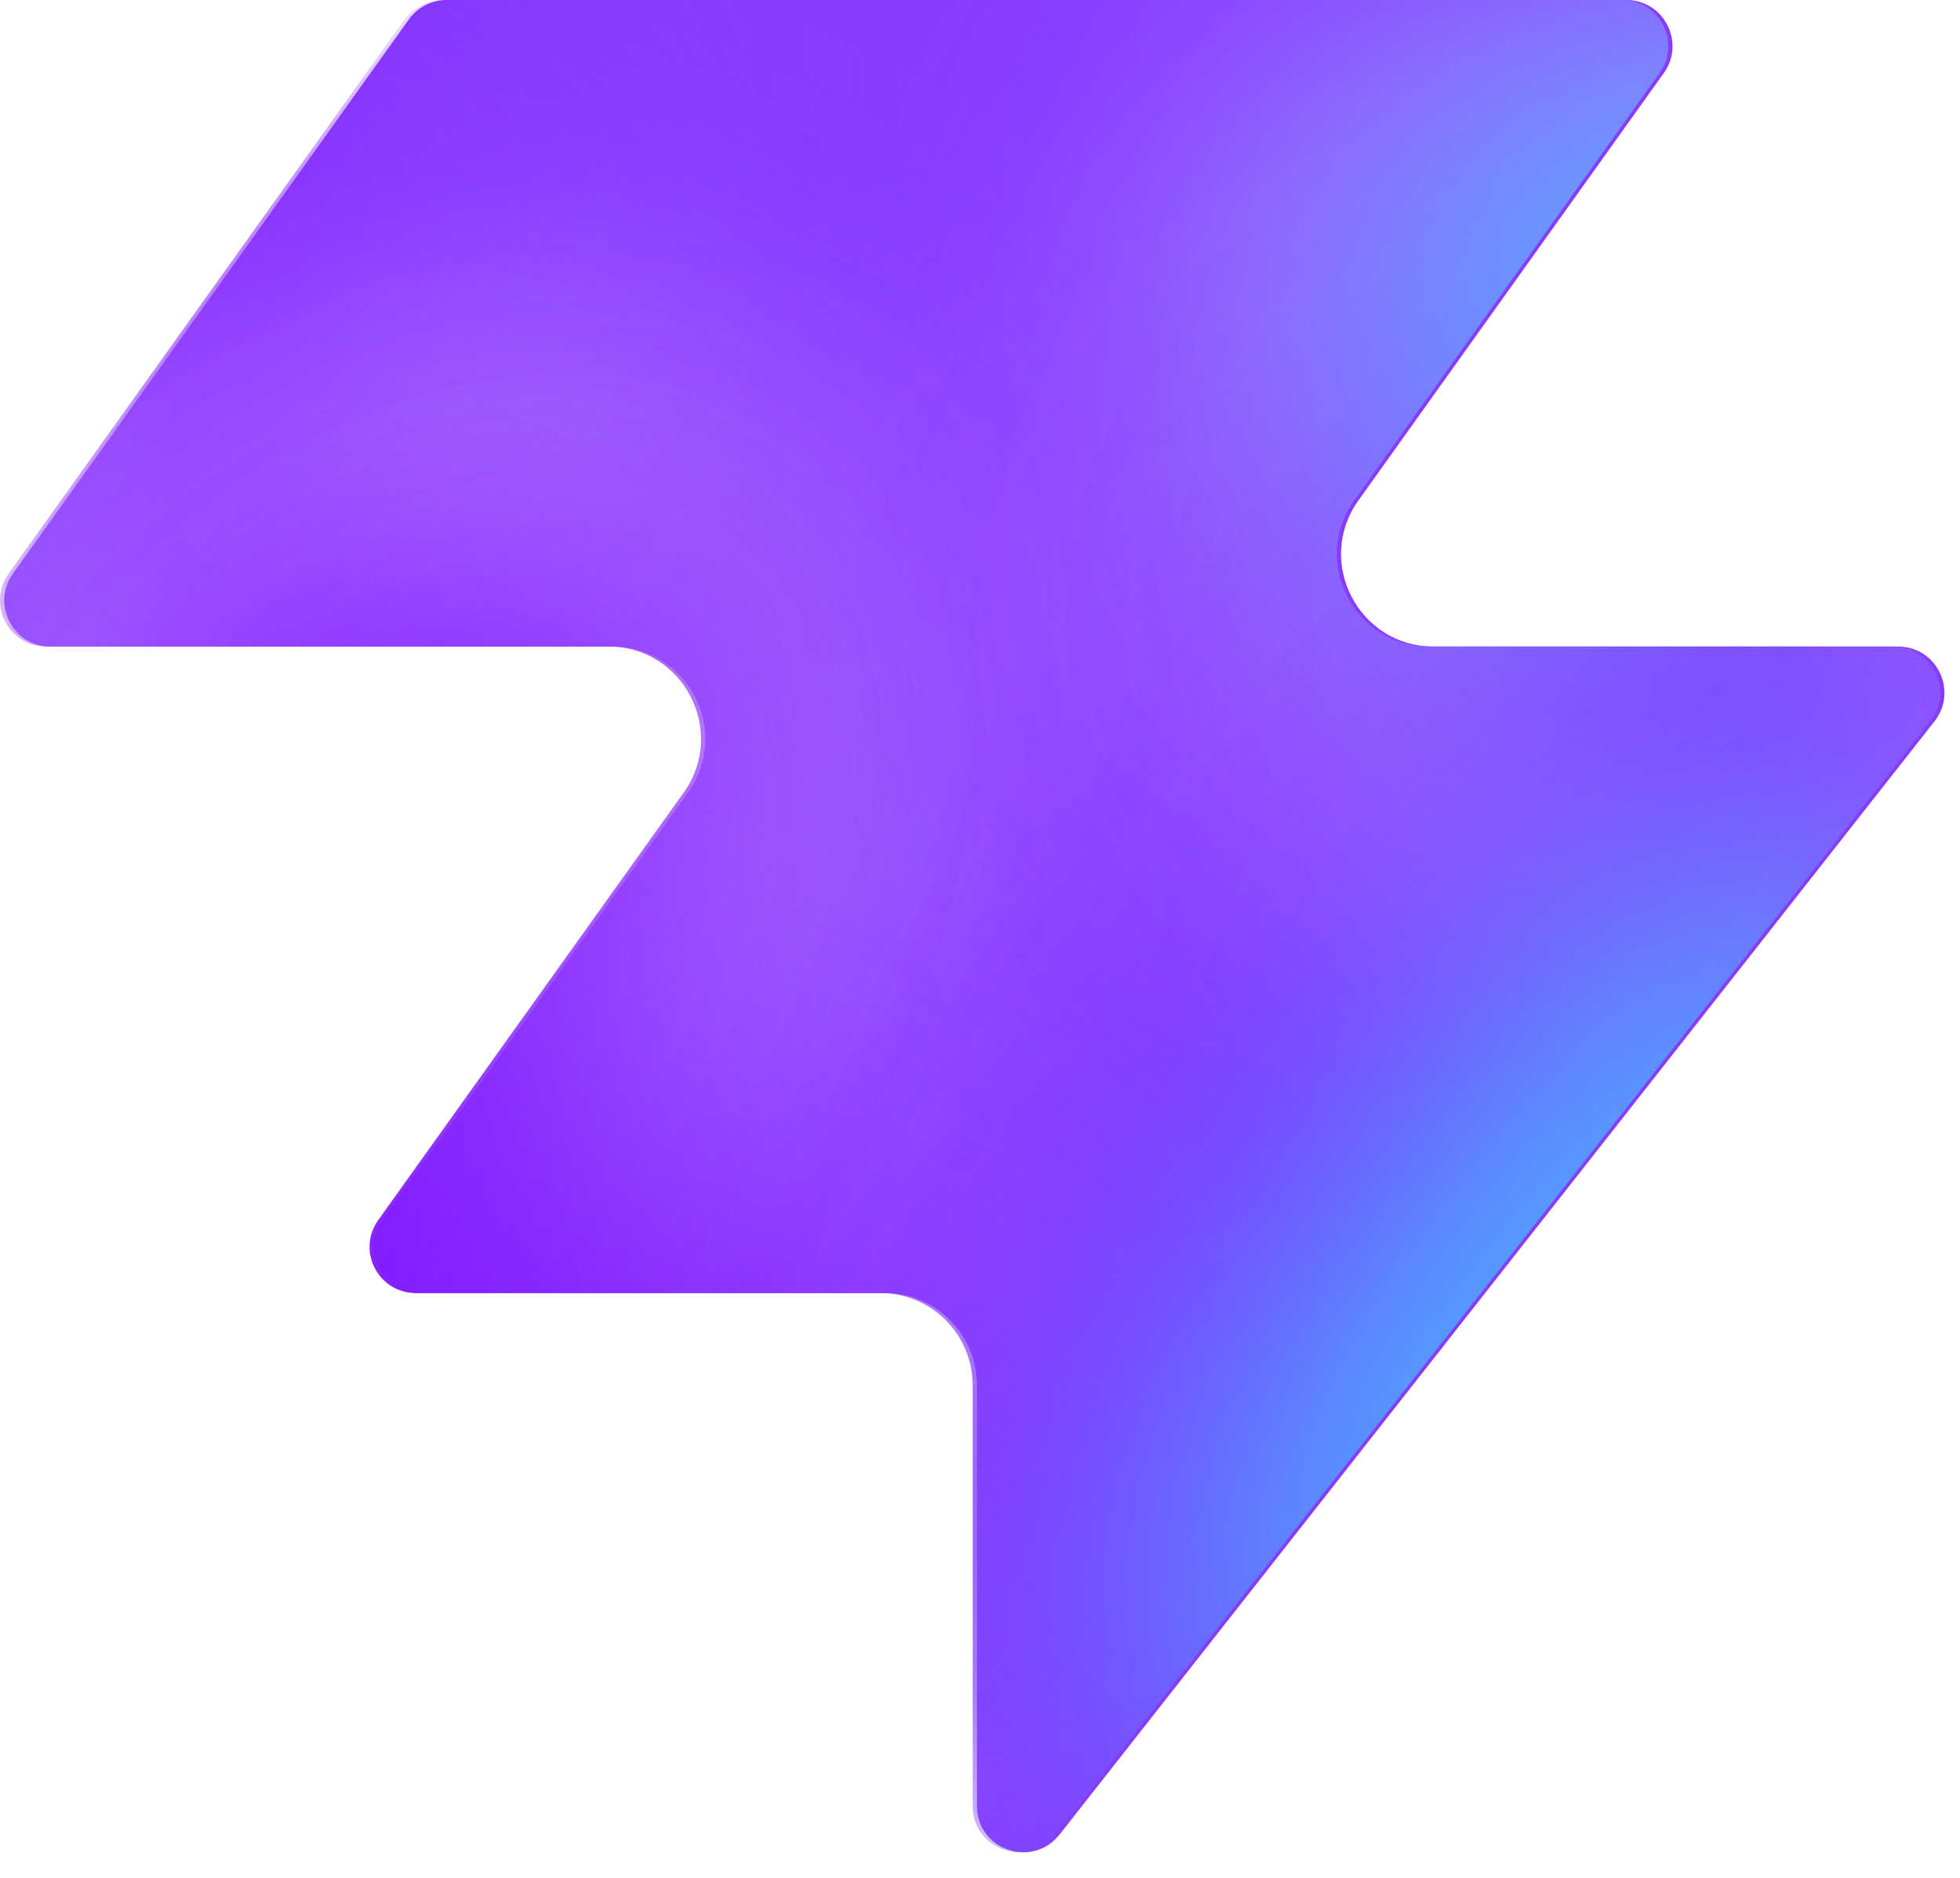
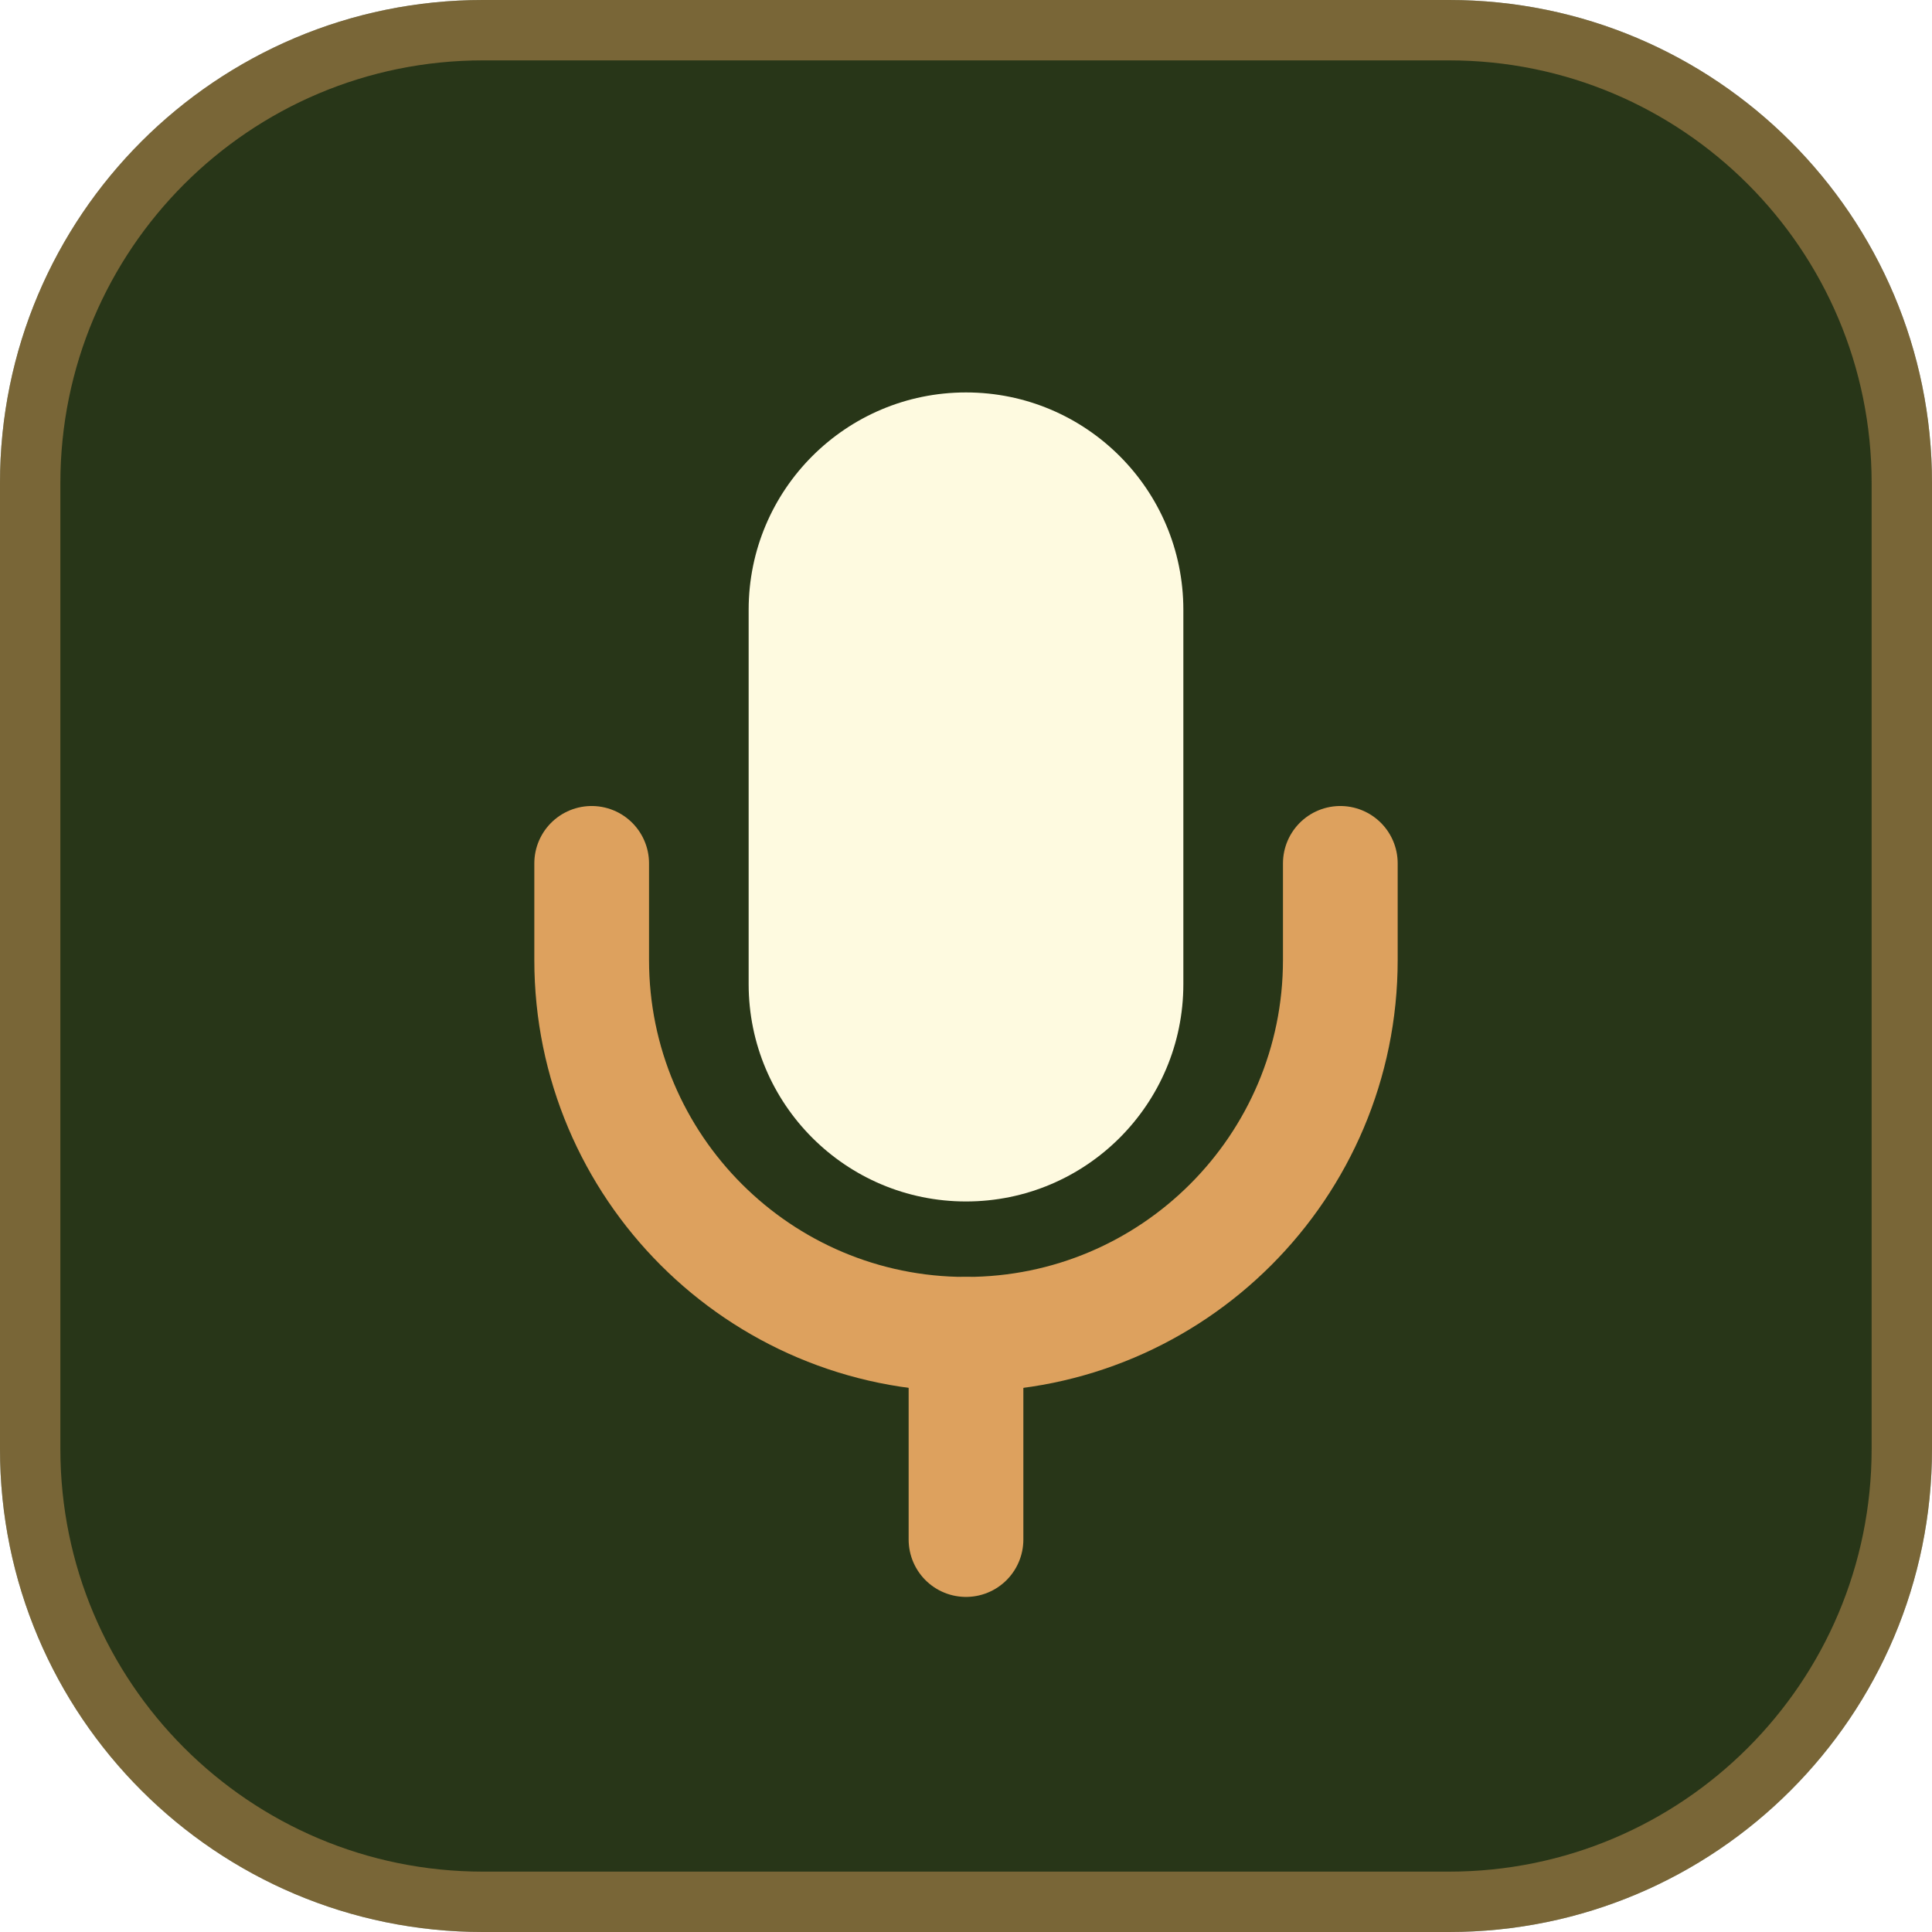
- <svg xmlns="http://www.w3.org/2000/svg" width="48" height="46" fill="none" viewBox="0 0 48 46">
-   <path fill="#863bff" d="M25.946 44.938c-.664.845-2.021.375-2.021-.698V33.937a2.26 2.26 0 0 0-2.262-2.262H10.287c-.92 0-1.456-1.04-.92-1.788l7.48-10.471c1.07-1.497 0-3.578-1.842-3.578H1.237c-.92 0-1.456-1.04-.92-1.788L10.013.474c.214-.297.556-.474.92-.474h28.894c.92 0 1.456 1.04.92 1.788l-7.48 10.471c-1.07 1.498 0 3.579 1.842 3.579h11.377c.943 0 1.473 1.088.89 1.83L25.947 44.94z" style="fill:#863bff;fill:color(display-p3 .525 .23 1);fill-opacity:1" />
-   <mask id="a" width="48" height="46" x="0" y="0" maskUnits="userSpaceOnUse" style="mask-type:alpha">
-     <path fill="#000" d="M25.842 44.938c-.664.844-2.021.375-2.021-.698V33.937a2.26 2.26 0 0 0-2.262-2.262H10.183c-.92 0-1.456-1.04-.92-1.788l7.48-10.471c1.07-1.498 0-3.579-1.842-3.579H1.133c-.92 0-1.456-1.04-.92-1.787L9.91.473c.214-.297.556-.474.92-.474h28.894c.92 0 1.456 1.04.92 1.788l-7.48 10.471c-1.07 1.498 0 3.578 1.842 3.578h11.377c.943 0 1.473 1.088.89 1.832L25.843 44.94z" style="fill:#000;fill-opacity:1" />
-   </mask>
-   <g mask="url(#a)">
-     <g filter="url(#b)">
-       <ellipse cx="5.508" cy="14.704" fill="#ede6ff" rx="5.508" ry="14.704" style="fill:#ede6ff;fill:color(display-p3 .927 .903 1);fill-opacity:1" transform="matrix(.00324 1 1 -.00324 -4.47 31.516)" />
-     </g>
-     <g filter="url(#c)">
-       <ellipse cx="10.399" cy="29.851" fill="#ede6ff" rx="10.399" ry="29.851" style="fill:#ede6ff;fill:color(display-p3 .927 .903 1);fill-opacity:1" transform="matrix(.00324 1 1 -.00324 -39.328 7.883)" />
-     </g>
-     <g filter="url(#d)">
-       <ellipse cx="5.508" cy="30.487" fill="#7e14ff" rx="5.508" ry="30.487" style="fill:#7e14ff;fill:color(display-p3 .492 .077 1);fill-opacity:1" transform="rotate(89.814 -25.913 -14.639)scale(1 -1)" />
-     </g>
-     <g filter="url(#e)">
-       <ellipse cx="5.508" cy="30.599" fill="#7e14ff" rx="5.508" ry="30.599" style="fill:#7e14ff;fill:color(display-p3 .492 .077 1);fill-opacity:1" transform="rotate(89.814 -32.644 -3.334)scale(1 -1)" />
-     </g>
-     <g filter="url(#f)">
-       <ellipse cx="5.508" cy="30.599" fill="#7e14ff" rx="5.508" ry="30.599" style="fill:#7e14ff;fill:color(display-p3 .492 .077 1);fill-opacity:1" transform="matrix(.00324 1 1 -.00324 -34.34 30.47)" />
-     </g>
-     <g filter="url(#g)">
-       <ellipse cx="14.072" cy="22.078" fill="#ede6ff" rx="14.072" ry="22.078" style="fill:#ede6ff;fill:color(display-p3 .927 .903 1);fill-opacity:1" transform="rotate(93.35 24.506 48.493)scale(-1 1)" />
-     </g>
-     <g filter="url(#h)">
-       <ellipse cx="3.47" cy="21.501" fill="#7e14ff" rx="3.47" ry="21.501" style="fill:#7e14ff;fill:color(display-p3 .492 .077 1);fill-opacity:1" transform="rotate(89.009 28.708 47.59)scale(-1 1)" />
-     </g>
-     <g filter="url(#i)">
-       <ellipse cx="3.47" cy="21.501" fill="#7e14ff" rx="3.47" ry="21.501" style="fill:#7e14ff;fill:color(display-p3 .492 .077 1);fill-opacity:1" transform="rotate(89.009 28.708 47.59)scale(-1 1)" />
-     </g>
-     <g filter="url(#j)">
-       <ellipse cx=".387" cy="8.972" fill="#7e14ff" rx="4.407" ry="29.108" style="fill:#7e14ff;fill:color(display-p3 .492 .077 1);fill-opacity:1" transform="rotate(39.51 .387 8.972)" />
-     </g>
-     <g filter="url(#k)">
-       <ellipse cx="47.523" cy="-6.092" fill="#7e14ff" rx="4.407" ry="29.108" style="fill:#7e14ff;fill:color(display-p3 .492 .077 1);fill-opacity:1" transform="rotate(37.892 47.523 -6.092)" />
-     </g>
-     <g filter="url(#l)">
-       <ellipse cx="41.412" cy="6.333" fill="#47bfff" rx="5.971" ry="9.665" style="fill:#47bfff;fill:color(display-p3 .28 .748 1);fill-opacity:1" transform="rotate(37.892 41.412 6.333)" />
-     </g>
-     <g filter="url(#m)">
-       <ellipse cx="-1.879" cy="38.332" fill="#7e14ff" rx="4.407" ry="29.108" style="fill:#7e14ff;fill:color(display-p3 .492 .077 1);fill-opacity:1" transform="rotate(37.892 -1.88 38.332)" />
-     </g>
-     <g filter="url(#n)">
-       <ellipse cx="-1.879" cy="38.332" fill="#7e14ff" rx="4.407" ry="29.108" style="fill:#7e14ff;fill:color(display-p3 .492 .077 1);fill-opacity:1" transform="rotate(37.892 -1.88 38.332)" />
-     </g>
-     <g filter="url(#o)">
-       <ellipse cx="35.651" cy="29.907" fill="#7e14ff" rx="4.407" ry="29.108" style="fill:#7e14ff;fill:color(display-p3 .492 .077 1);fill-opacity:1" transform="rotate(37.892 35.651 29.907)" />
-     </g>
-     <g filter="url(#p)">
-       <ellipse cx="38.418" cy="32.4" fill="#47bfff" rx="5.971" ry="15.297" style="fill:#47bfff;fill:color(display-p3 .28 .748 1);fill-opacity:1" transform="rotate(37.892 38.418 32.4)" />
-     </g>
-   </g>
-   <defs>
-     <filter id="b" width="60.045" height="41.654" x="-19.77" y="16.149" color-interpolation-filters="sRGB" filterUnits="userSpaceOnUse">
-       <feFlood flood-opacity="0" result="BackgroundImageFix" />
-       <feBlend in="SourceGraphic" in2="BackgroundImageFix" result="shape" />
-       <feGaussianBlur result="effect1_foregroundBlur_2002_17158" stdDeviation="7.659" />
-     </filter>
-     <filter id="c" width="90.34" height="51.437" x="-54.613" y="-7.533" color-interpolation-filters="sRGB" filterUnits="userSpaceOnUse">
-       <feFlood flood-opacity="0" result="BackgroundImageFix" />
-       <feBlend in="SourceGraphic" in2="BackgroundImageFix" result="shape" />
-       <feGaussianBlur result="effect1_foregroundBlur_2002_17158" stdDeviation="7.659" />
-     </filter>
-     <filter id="d" width="79.355" height="29.4" x="-49.64" y="2.03" color-interpolation-filters="sRGB" filterUnits="userSpaceOnUse">
-       <feFlood flood-opacity="0" result="BackgroundImageFix" />
-       <feBlend in="SourceGraphic" in2="BackgroundImageFix" result="shape" />
-       <feGaussianBlur result="effect1_foregroundBlur_2002_17158" stdDeviation="4.596" />
-     </filter>
-     <filter id="e" width="79.579" height="29.4" x="-45.045" y="20.029" color-interpolation-filters="sRGB" filterUnits="userSpaceOnUse">
-       <feFlood flood-opacity="0" result="BackgroundImageFix" />
-       <feBlend in="SourceGraphic" in2="BackgroundImageFix" result="shape" />
-       <feGaussianBlur result="effect1_foregroundBlur_2002_17158" stdDeviation="4.596" />
-     </filter>
-     <filter id="f" width="79.579" height="29.4" x="-43.513" y="21.178" color-interpolation-filters="sRGB" filterUnits="userSpaceOnUse">
-       <feFlood flood-opacity="0" result="BackgroundImageFix" />
-       <feBlend in="SourceGraphic" in2="BackgroundImageFix" result="shape" />
-       <feGaussianBlur result="effect1_foregroundBlur_2002_17158" stdDeviation="4.596" />
-     </filter>
-     <filter id="g" width="74.749" height="58.852" x="15.756" y="-17.901" color-interpolation-filters="sRGB" filterUnits="userSpaceOnUse">
-       <feFlood flood-opacity="0" result="BackgroundImageFix" />
-       <feBlend in="SourceGraphic" in2="BackgroundImageFix" result="shape" />
-       <feGaussianBlur result="effect1_foregroundBlur_2002_17158" stdDeviation="7.659" />
-     </filter>
-     <filter id="h" width="61.377" height="25.362" x="23.548" y="2.284" color-interpolation-filters="sRGB" filterUnits="userSpaceOnUse">
-       <feFlood flood-opacity="0" result="BackgroundImageFix" />
-       <feBlend in="SourceGraphic" in2="BackgroundImageFix" result="shape" />
-       <feGaussianBlur result="effect1_foregroundBlur_2002_17158" stdDeviation="4.596" />
-     </filter>
-     <filter id="i" width="61.377" height="25.362" x="23.548" y="2.284" color-interpolation-filters="sRGB" filterUnits="userSpaceOnUse">
-       <feFlood flood-opacity="0" result="BackgroundImageFix" />
-       <feBlend in="SourceGraphic" in2="BackgroundImageFix" result="shape" />
-       <feGaussianBlur result="effect1_foregroundBlur_2002_17158" stdDeviation="4.596" />
-     </filter>
-     <filter id="j" width="56.045" height="63.649" x="-27.636" y="-22.853" color-interpolation-filters="sRGB" filterUnits="userSpaceOnUse">
-       <feFlood flood-opacity="0" result="BackgroundImageFix" />
-       <feBlend in="SourceGraphic" in2="BackgroundImageFix" result="shape" />
-       <feGaussianBlur result="effect1_foregroundBlur_2002_17158" stdDeviation="4.596" />
-     </filter>
-     <filter id="k" width="54.814" height="64.646" x="20.116" y="-38.415" color-interpolation-filters="sRGB" filterUnits="userSpaceOnUse">
-       <feFlood flood-opacity="0" result="BackgroundImageFix" />
-       <feBlend in="SourceGraphic" in2="BackgroundImageFix" result="shape" />
-       <feGaussianBlur result="effect1_foregroundBlur_2002_17158" stdDeviation="4.596" />
-     </filter>
-     <filter id="l" width="33.541" height="35.313" x="24.641" y="-11.323" color-interpolation-filters="sRGB" filterUnits="userSpaceOnUse">
-       <feFlood flood-opacity="0" result="BackgroundImageFix" />
-       <feBlend in="SourceGraphic" in2="BackgroundImageFix" result="shape" />
-       <feGaussianBlur result="effect1_foregroundBlur_2002_17158" stdDeviation="4.596" />
-     </filter>
-     <filter id="m" width="54.814" height="64.646" x="-29.286" y="6.009" color-interpolation-filters="sRGB" filterUnits="userSpaceOnUse">
-       <feFlood flood-opacity="0" result="BackgroundImageFix" />
-       <feBlend in="SourceGraphic" in2="BackgroundImageFix" result="shape" />
-       <feGaussianBlur result="effect1_foregroundBlur_2002_17158" stdDeviation="4.596" />
-     </filter>
-     <filter id="n" width="54.814" height="64.646" x="-29.286" y="6.009" color-interpolation-filters="sRGB" filterUnits="userSpaceOnUse">
-       <feFlood flood-opacity="0" result="BackgroundImageFix" />
-       <feBlend in="SourceGraphic" in2="BackgroundImageFix" result="shape" />
-       <feGaussianBlur result="effect1_foregroundBlur_2002_17158" stdDeviation="4.596" />
-     </filter>
-     <filter id="o" width="54.814" height="64.646" x="8.244" y="-2.416" color-interpolation-filters="sRGB" filterUnits="userSpaceOnUse">
-       <feFlood flood-opacity="0" result="BackgroundImageFix" />
-       <feBlend in="SourceGraphic" in2="BackgroundImageFix" result="shape" />
-       <feGaussianBlur result="effect1_foregroundBlur_2002_17158" stdDeviation="4.596" />
-     </filter>
-     <filter id="p" width="39.409" height="43.623" x="18.713" y="10.588" color-interpolation-filters="sRGB" filterUnits="userSpaceOnUse">
-       <feFlood flood-opacity="0" result="BackgroundImageFix" />
-       <feBlend in="SourceGraphic" in2="BackgroundImageFix" result="shape" />
-       <feGaussianBlur result="effect1_foregroundBlur_2002_17158" stdDeviation="4.596" />
-     </filter>
-   </defs>
+ <svg xmlns="http://www.w3.org/2000/svg" viewBox="0 0 32 32" role="img" aria-label="Aegis voice dispatcher">
+   <rect width="32" height="32" rx="8" fill="#283618" />
+   <rect x="0.5" y="0.5" width="31" height="31" rx="7.5" fill="none" stroke="#dda15e" stroke-opacity="0.45" />
+   <path d="M16 6.5a3.6 3.6 0 0 0-3.6 3.6v6.2a3.6 3.6 0 0 0 7.2 0V10.1A3.6 3.6 0 0 0 16 6.5Z" fill="#fefae0" />
+   <path d="M22.2 14.3v1.6a6.2 6.2 0 0 1-12.4 0v-1.6" fill="none" stroke="#dda15e" stroke-width="1.9" stroke-linecap="round" />
+   <path d="M16 22.1v3.4" fill="none" stroke="#dda15e" stroke-width="1.9" stroke-linecap="round" />
</svg>
